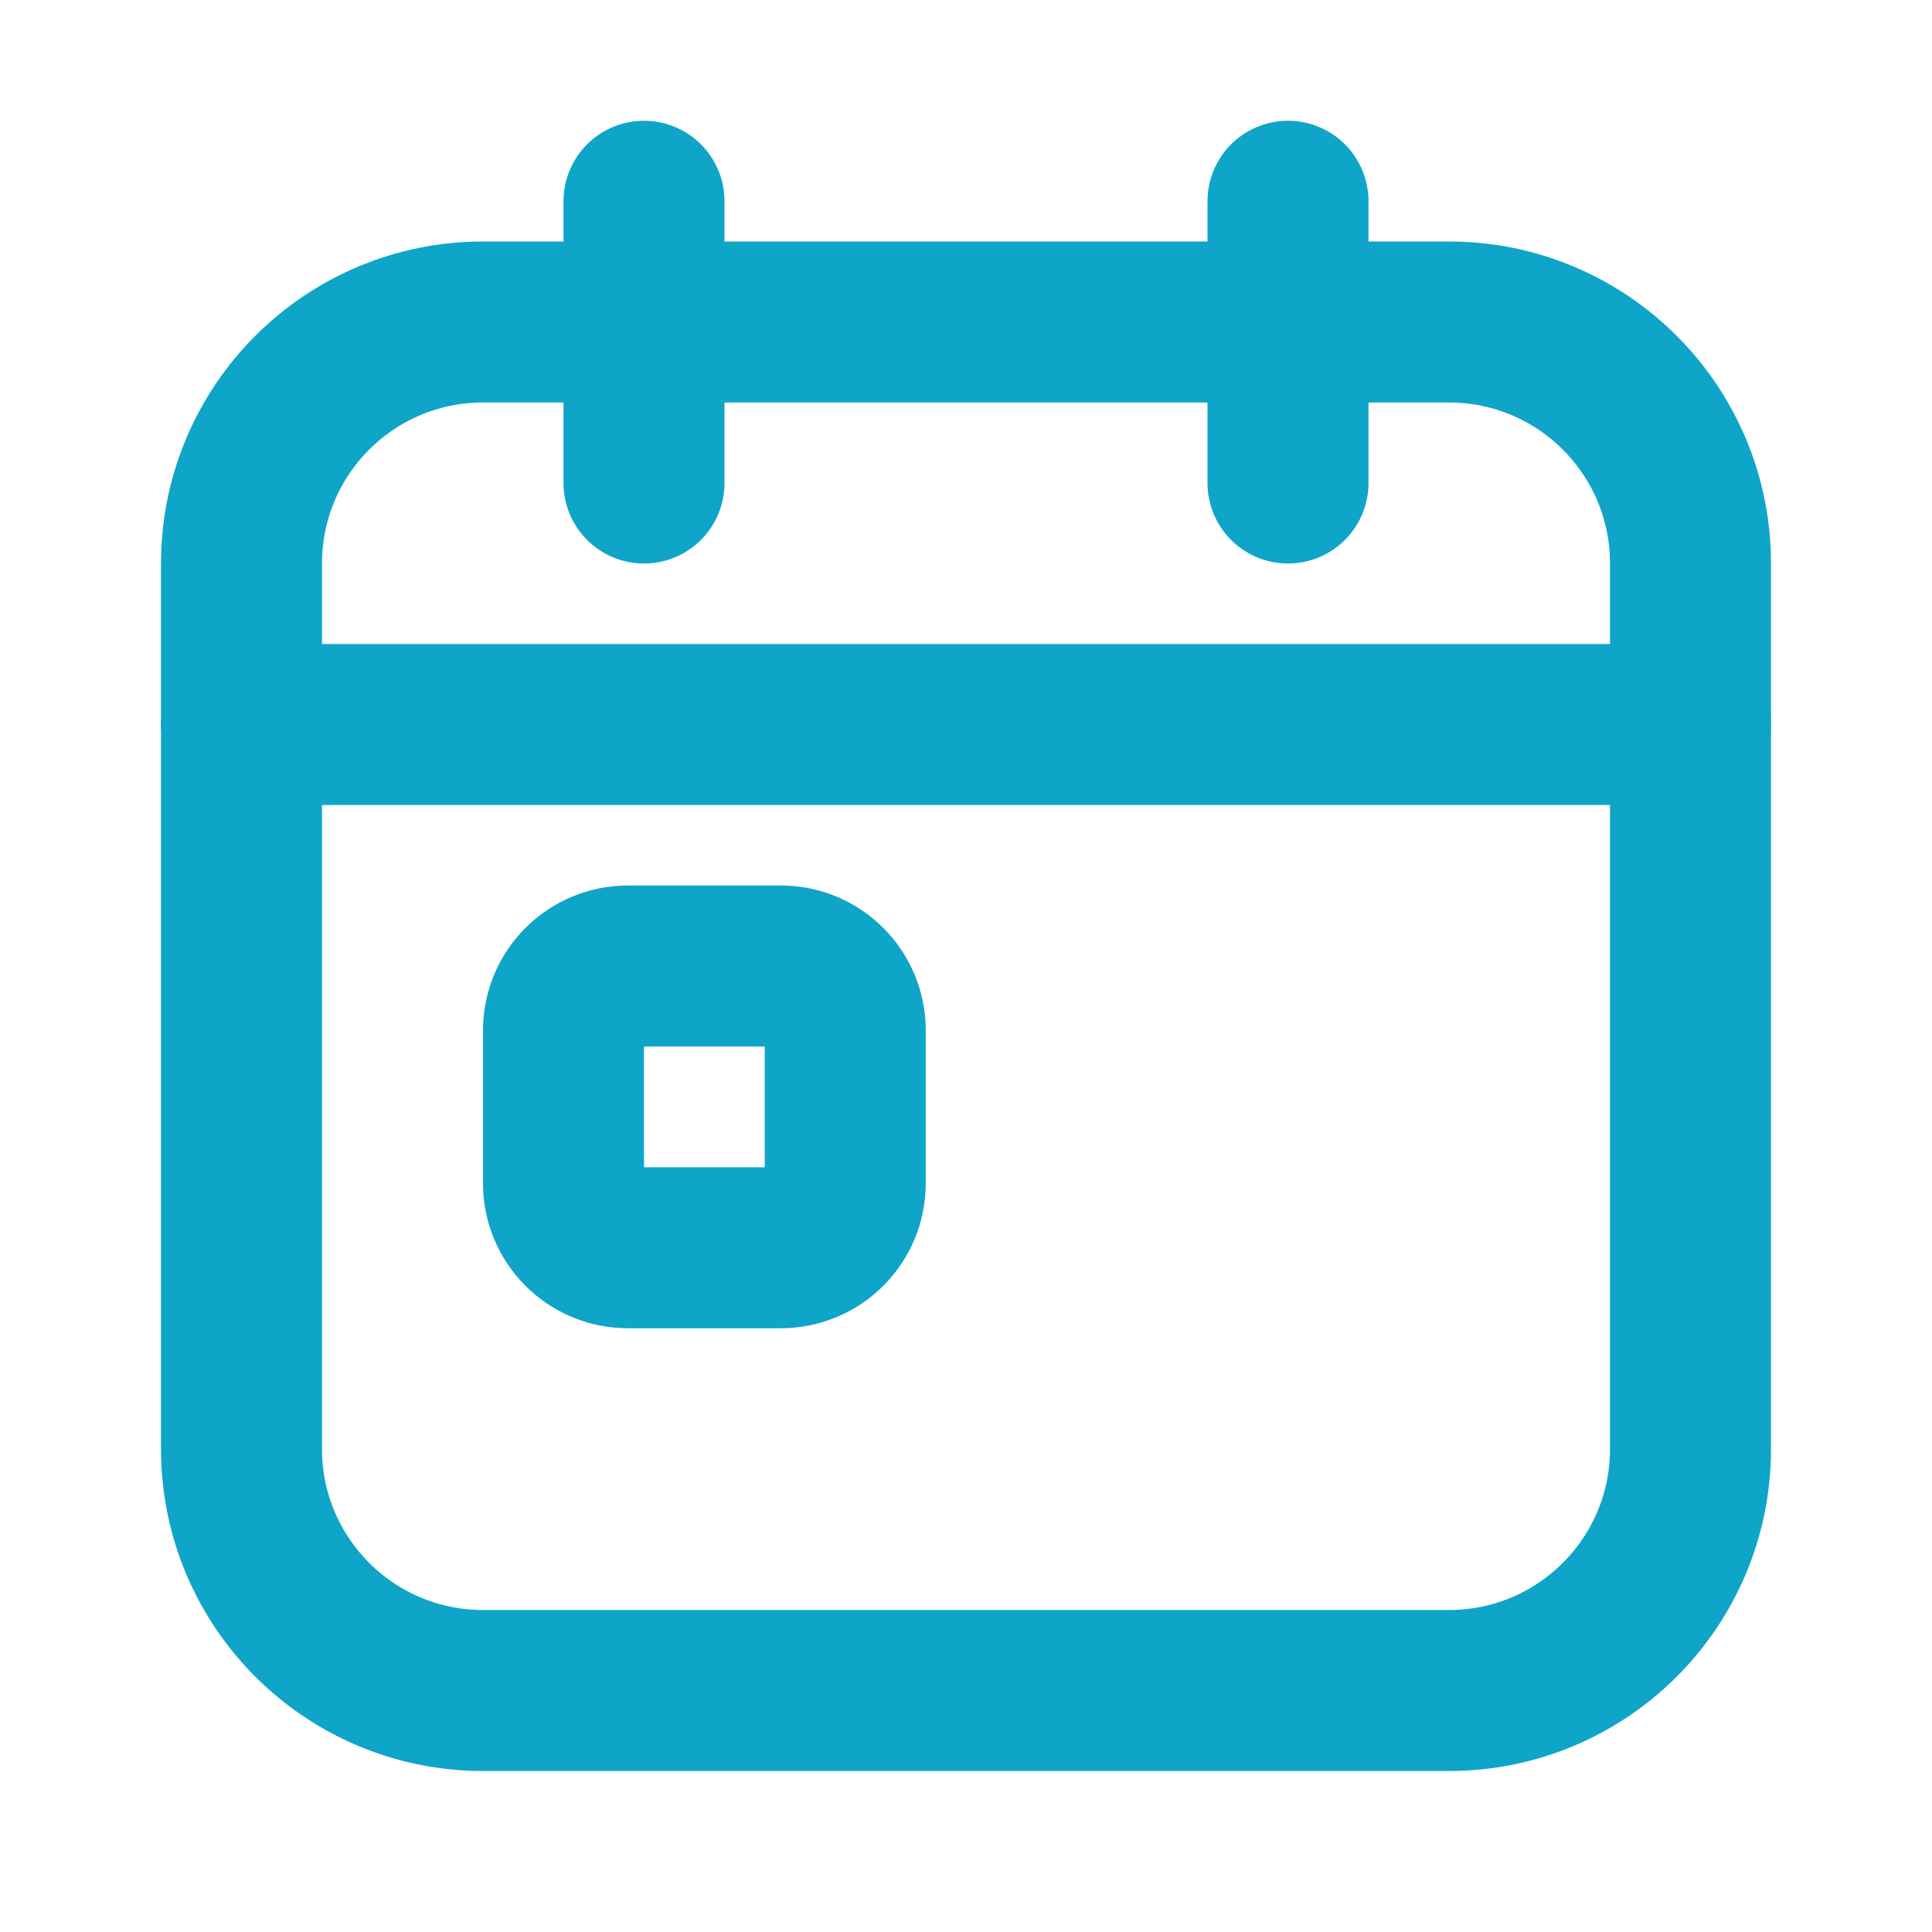
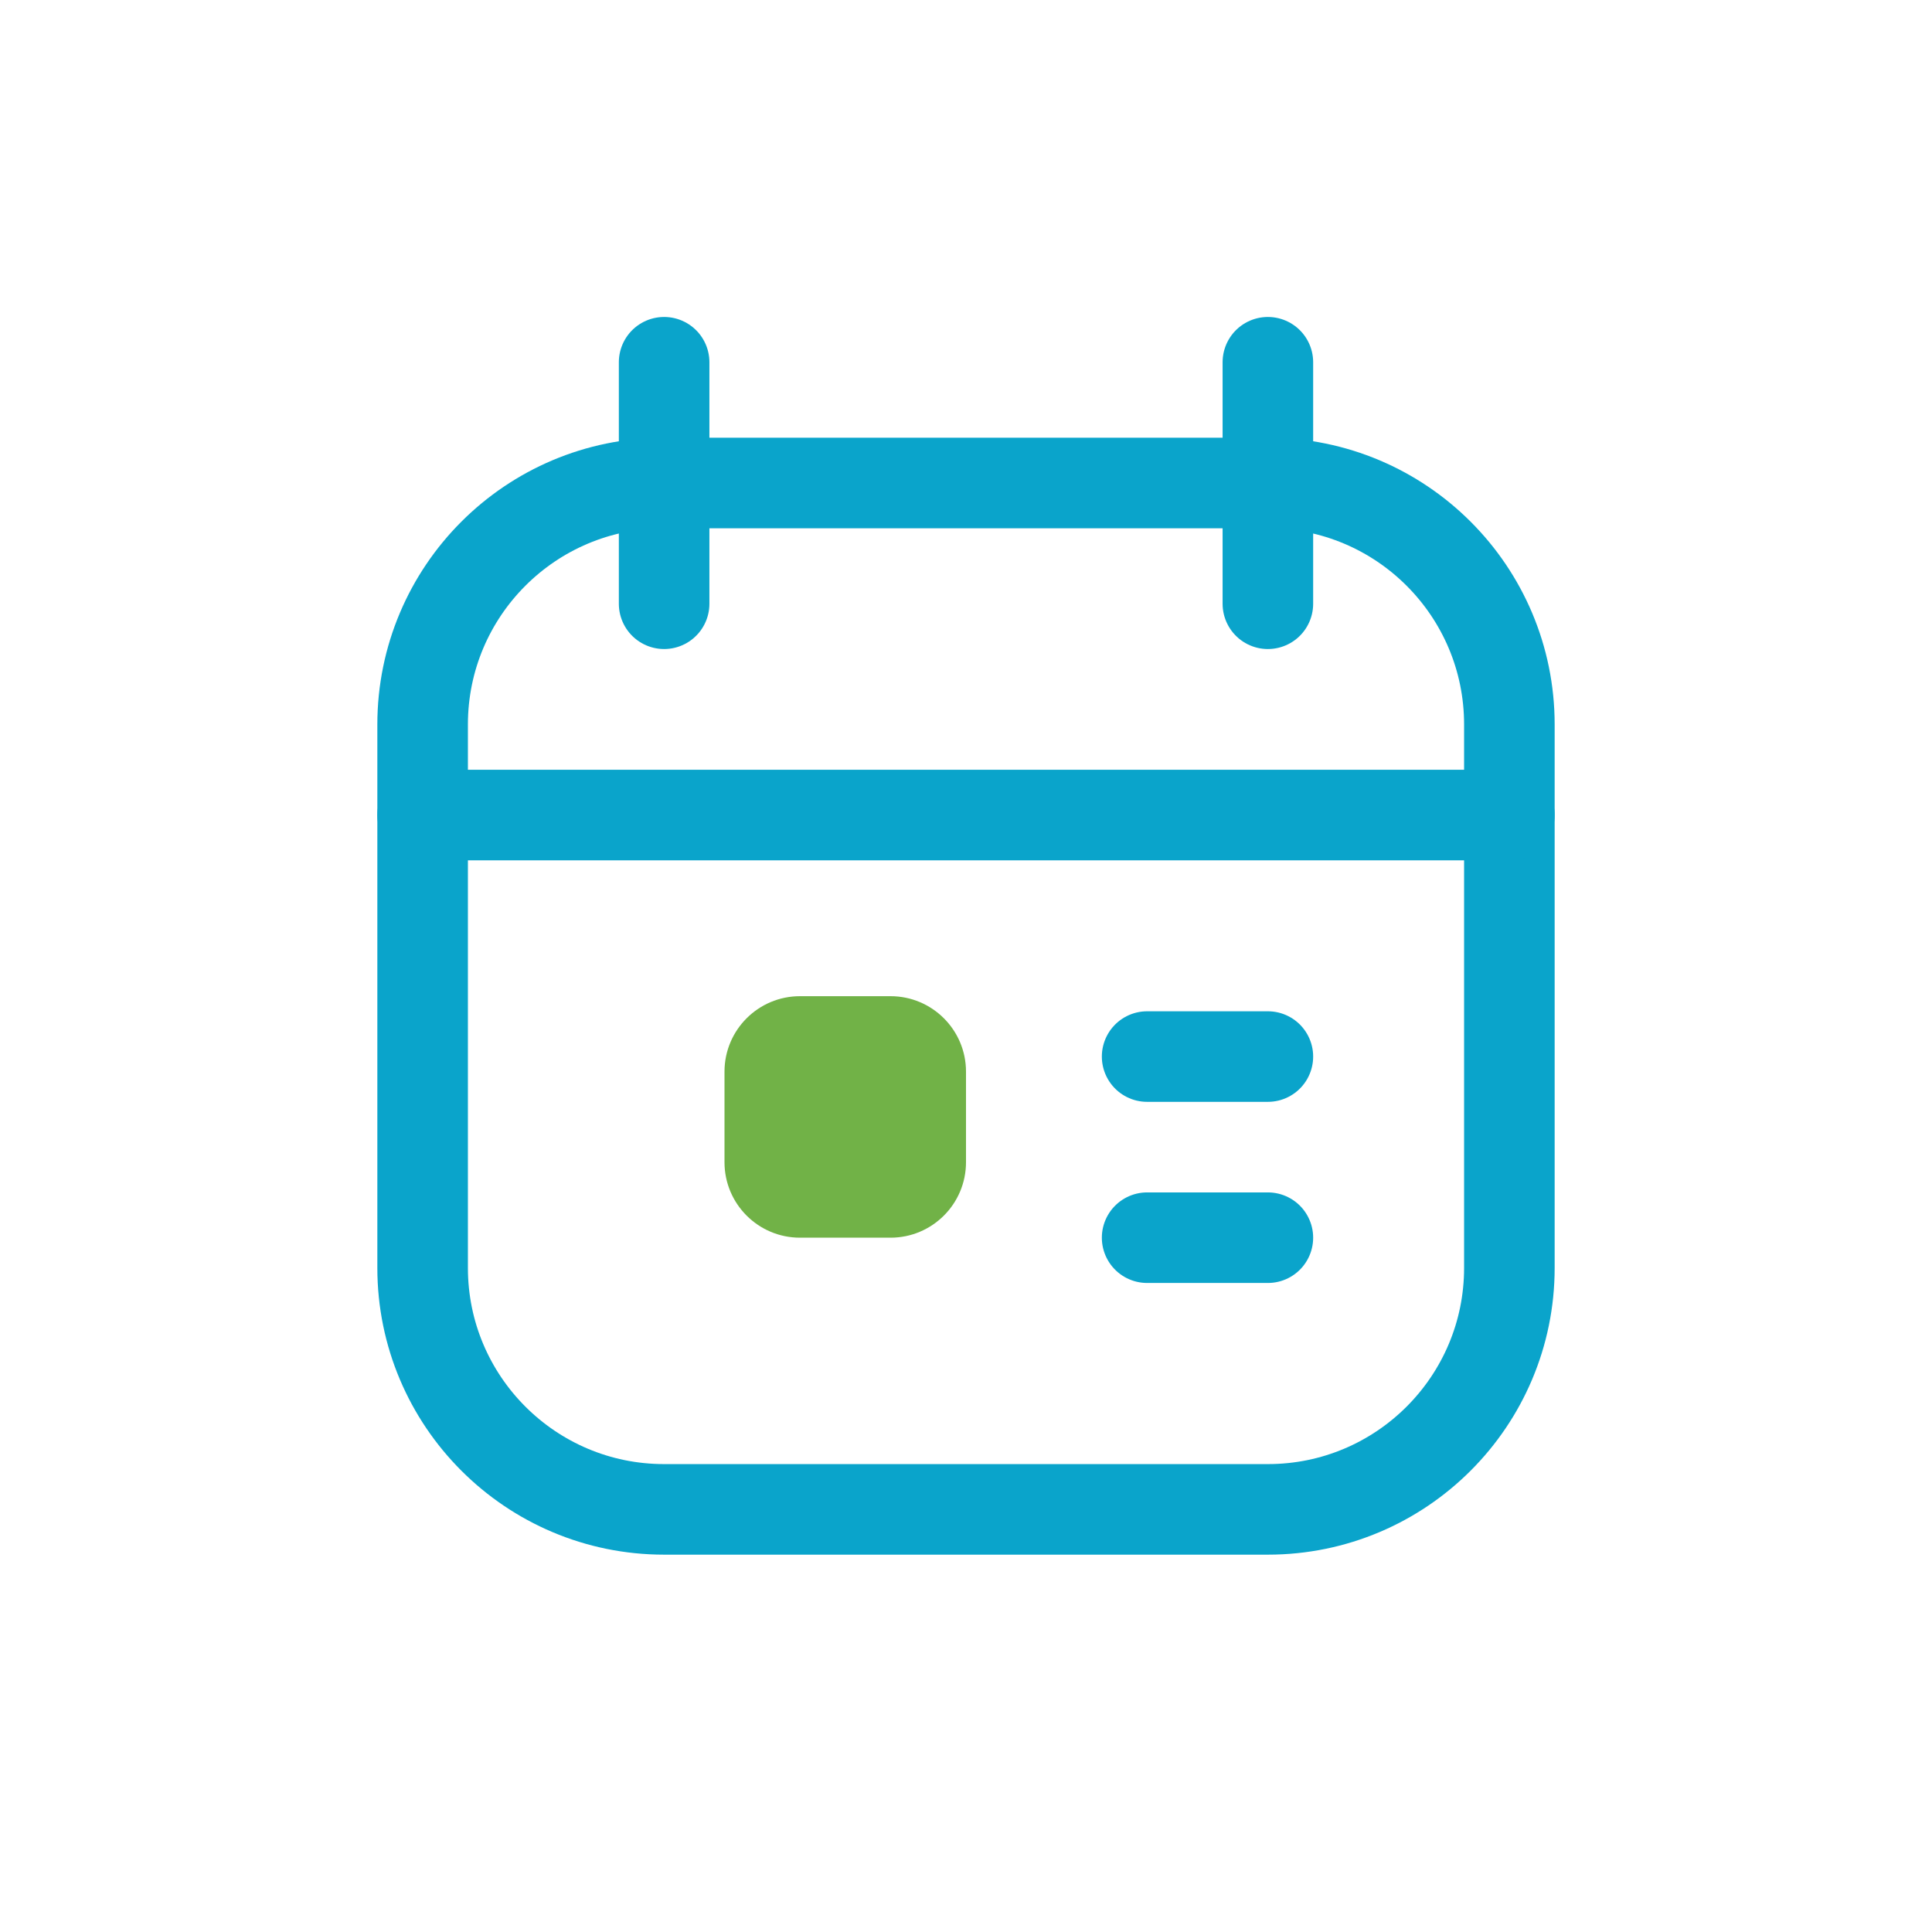
- <svg xmlns="http://www.w3.org/2000/svg" viewBox="0 0 24 24" fill="none" stroke="#0ea5c8" stroke-width="2" stroke-linecap="round" stroke-linejoin="round">
-   <rect x="3" y="4" width="18" height="17" rx="3" />
-   <line x1="8" y1="2.5" x2="8" y2="6" />
-   <line x1="16" y1="2.5" x2="16" y2="6" />
-   <line x1="3" y1="9" x2="21" y2="9" />
-   <rect x="7" y="12" width="3.5" height="3.5" rx="0.8" />
+ <svg xmlns="http://www.w3.org/2000/svg" width="64" height="64" viewBox="0 0 64 64" fill="none">
+   <rect x="14" y="16" width="36" height="34" rx="8" stroke="#0AA4CB" stroke-width="3" stroke-linejoin="round" />
+   <path d="M22 12V20M42 12V20" stroke="#0AA4CB" stroke-width="3" stroke-linecap="round" />
+   <path d="M14 27H50" stroke="#0AA4CB" stroke-width="3" stroke-linecap="round" />
+   <rect x="24" y="33" width="8" height="8" rx="2.5" fill="#71B247" />
+   <path d="M38 35H42M38 41H42" stroke="#0AA4CB" stroke-width="3" stroke-linecap="round" />
</svg>
